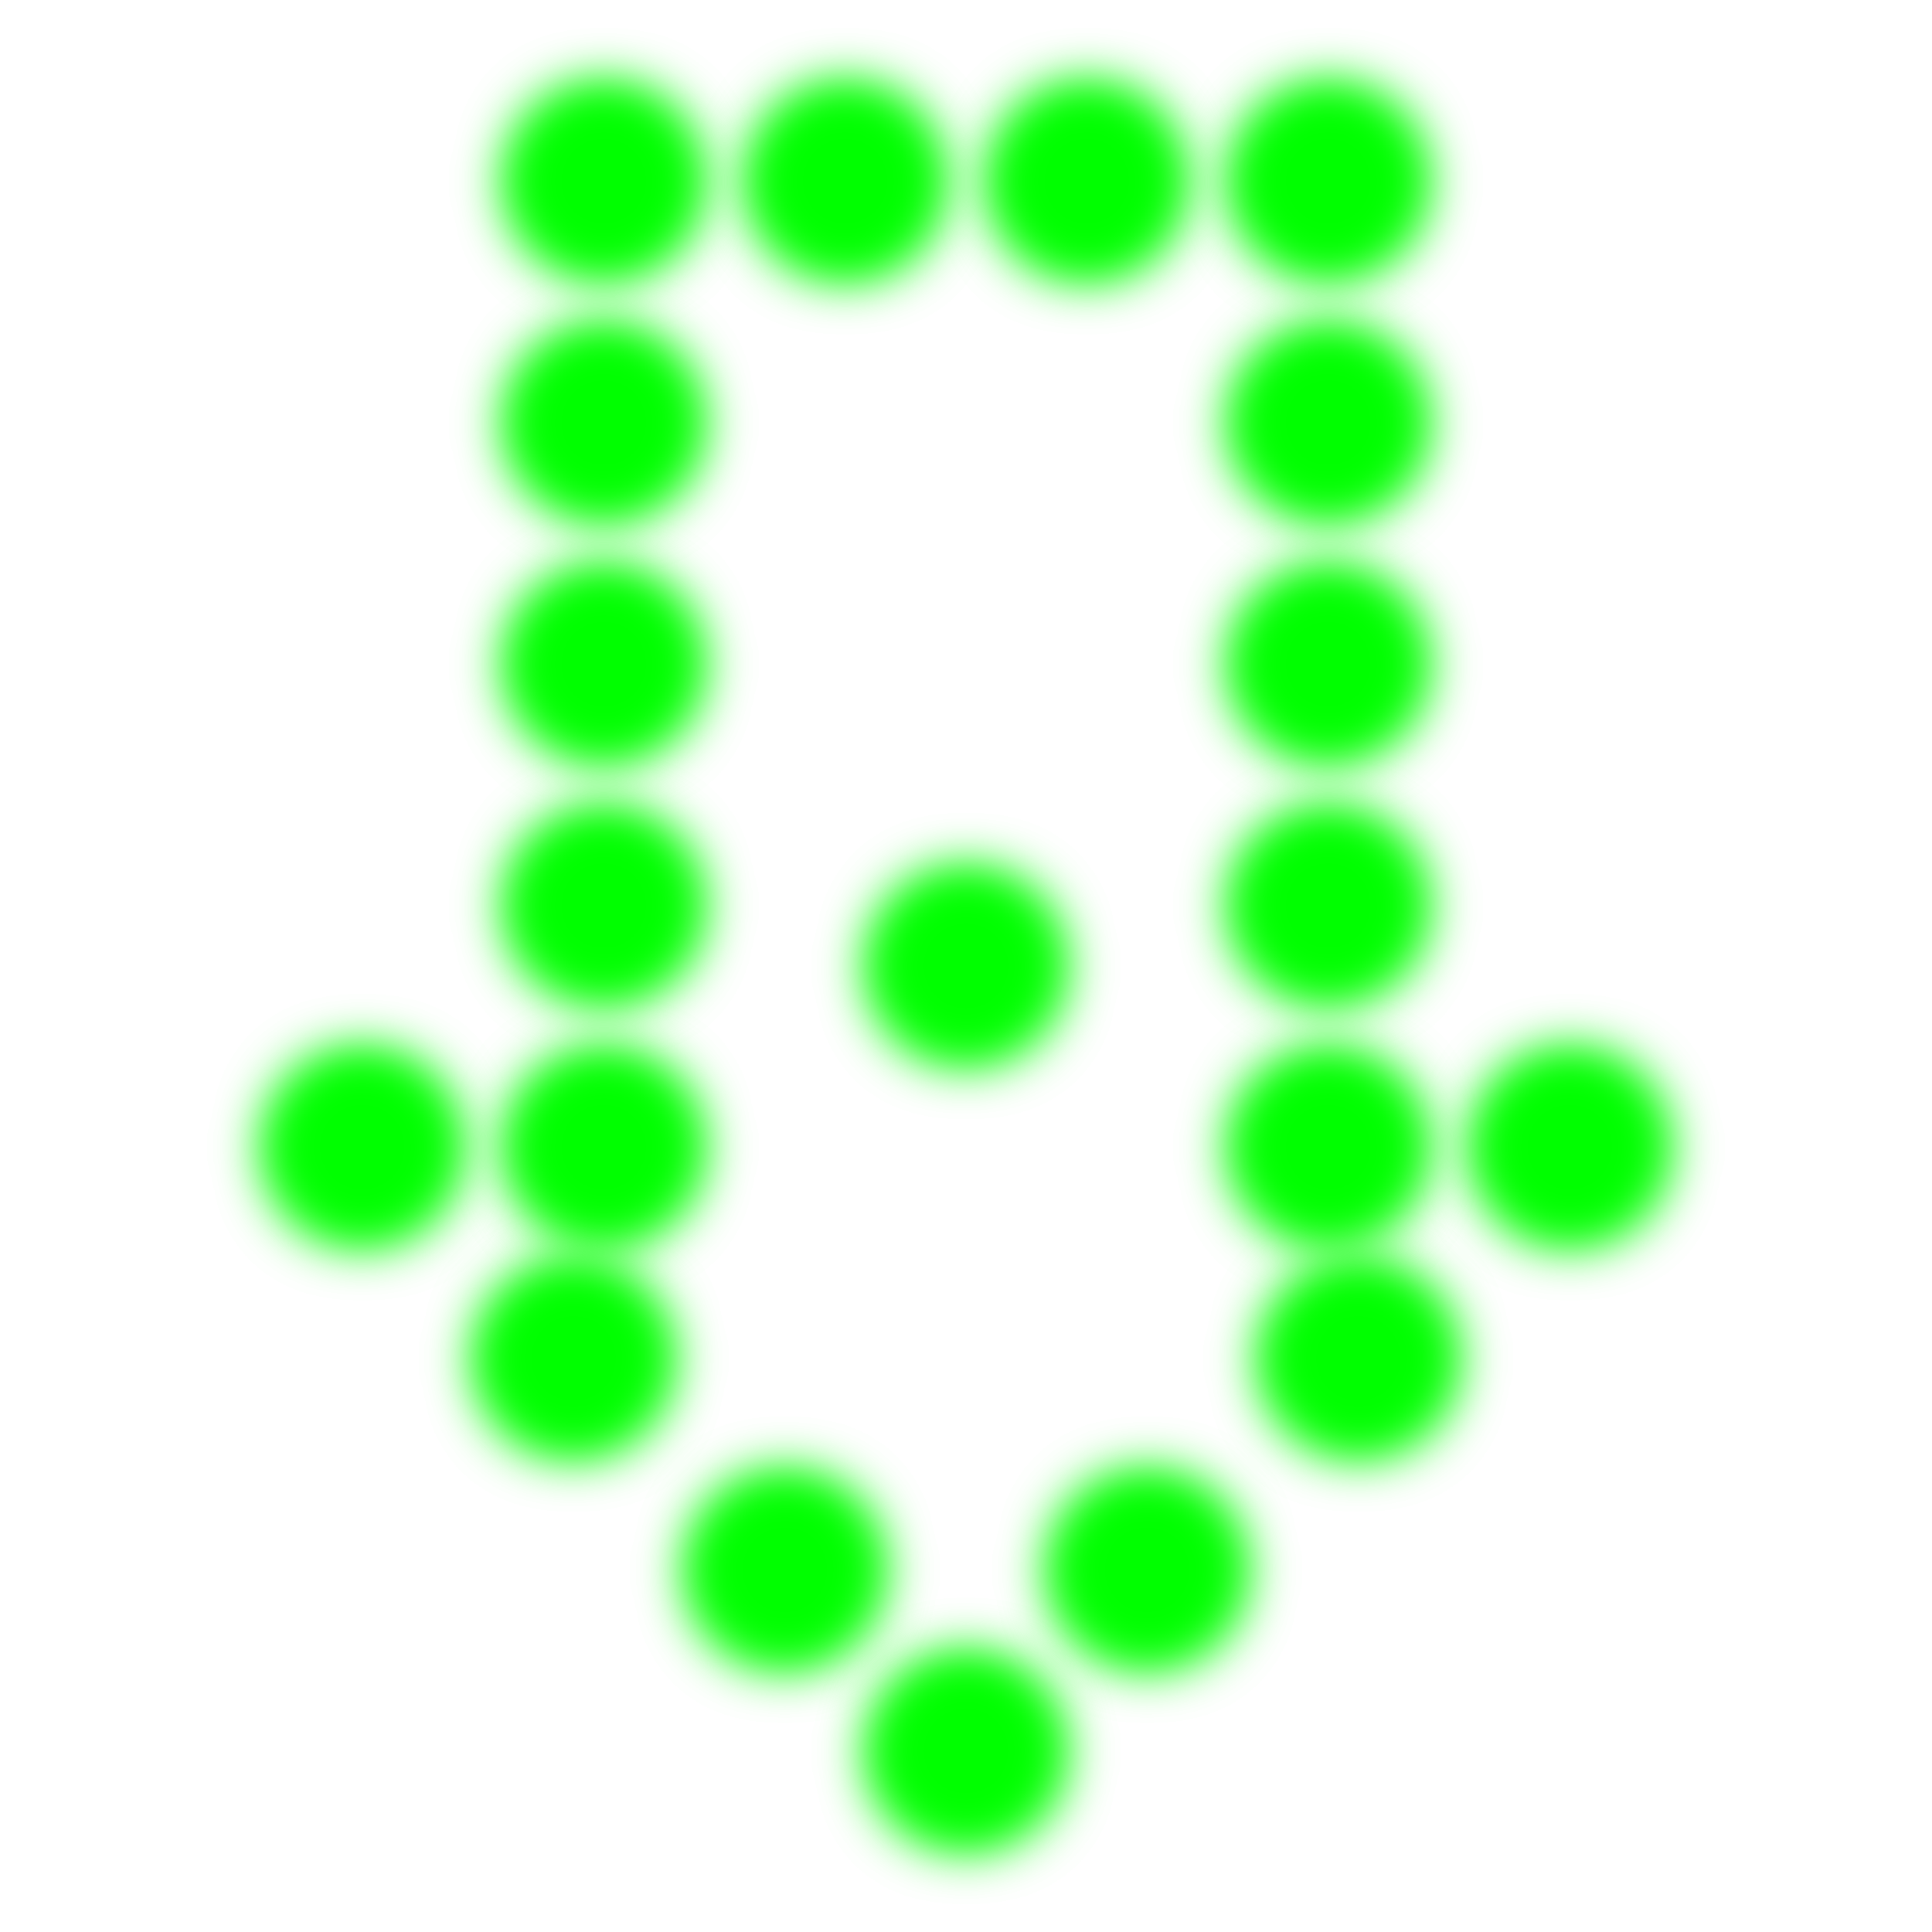
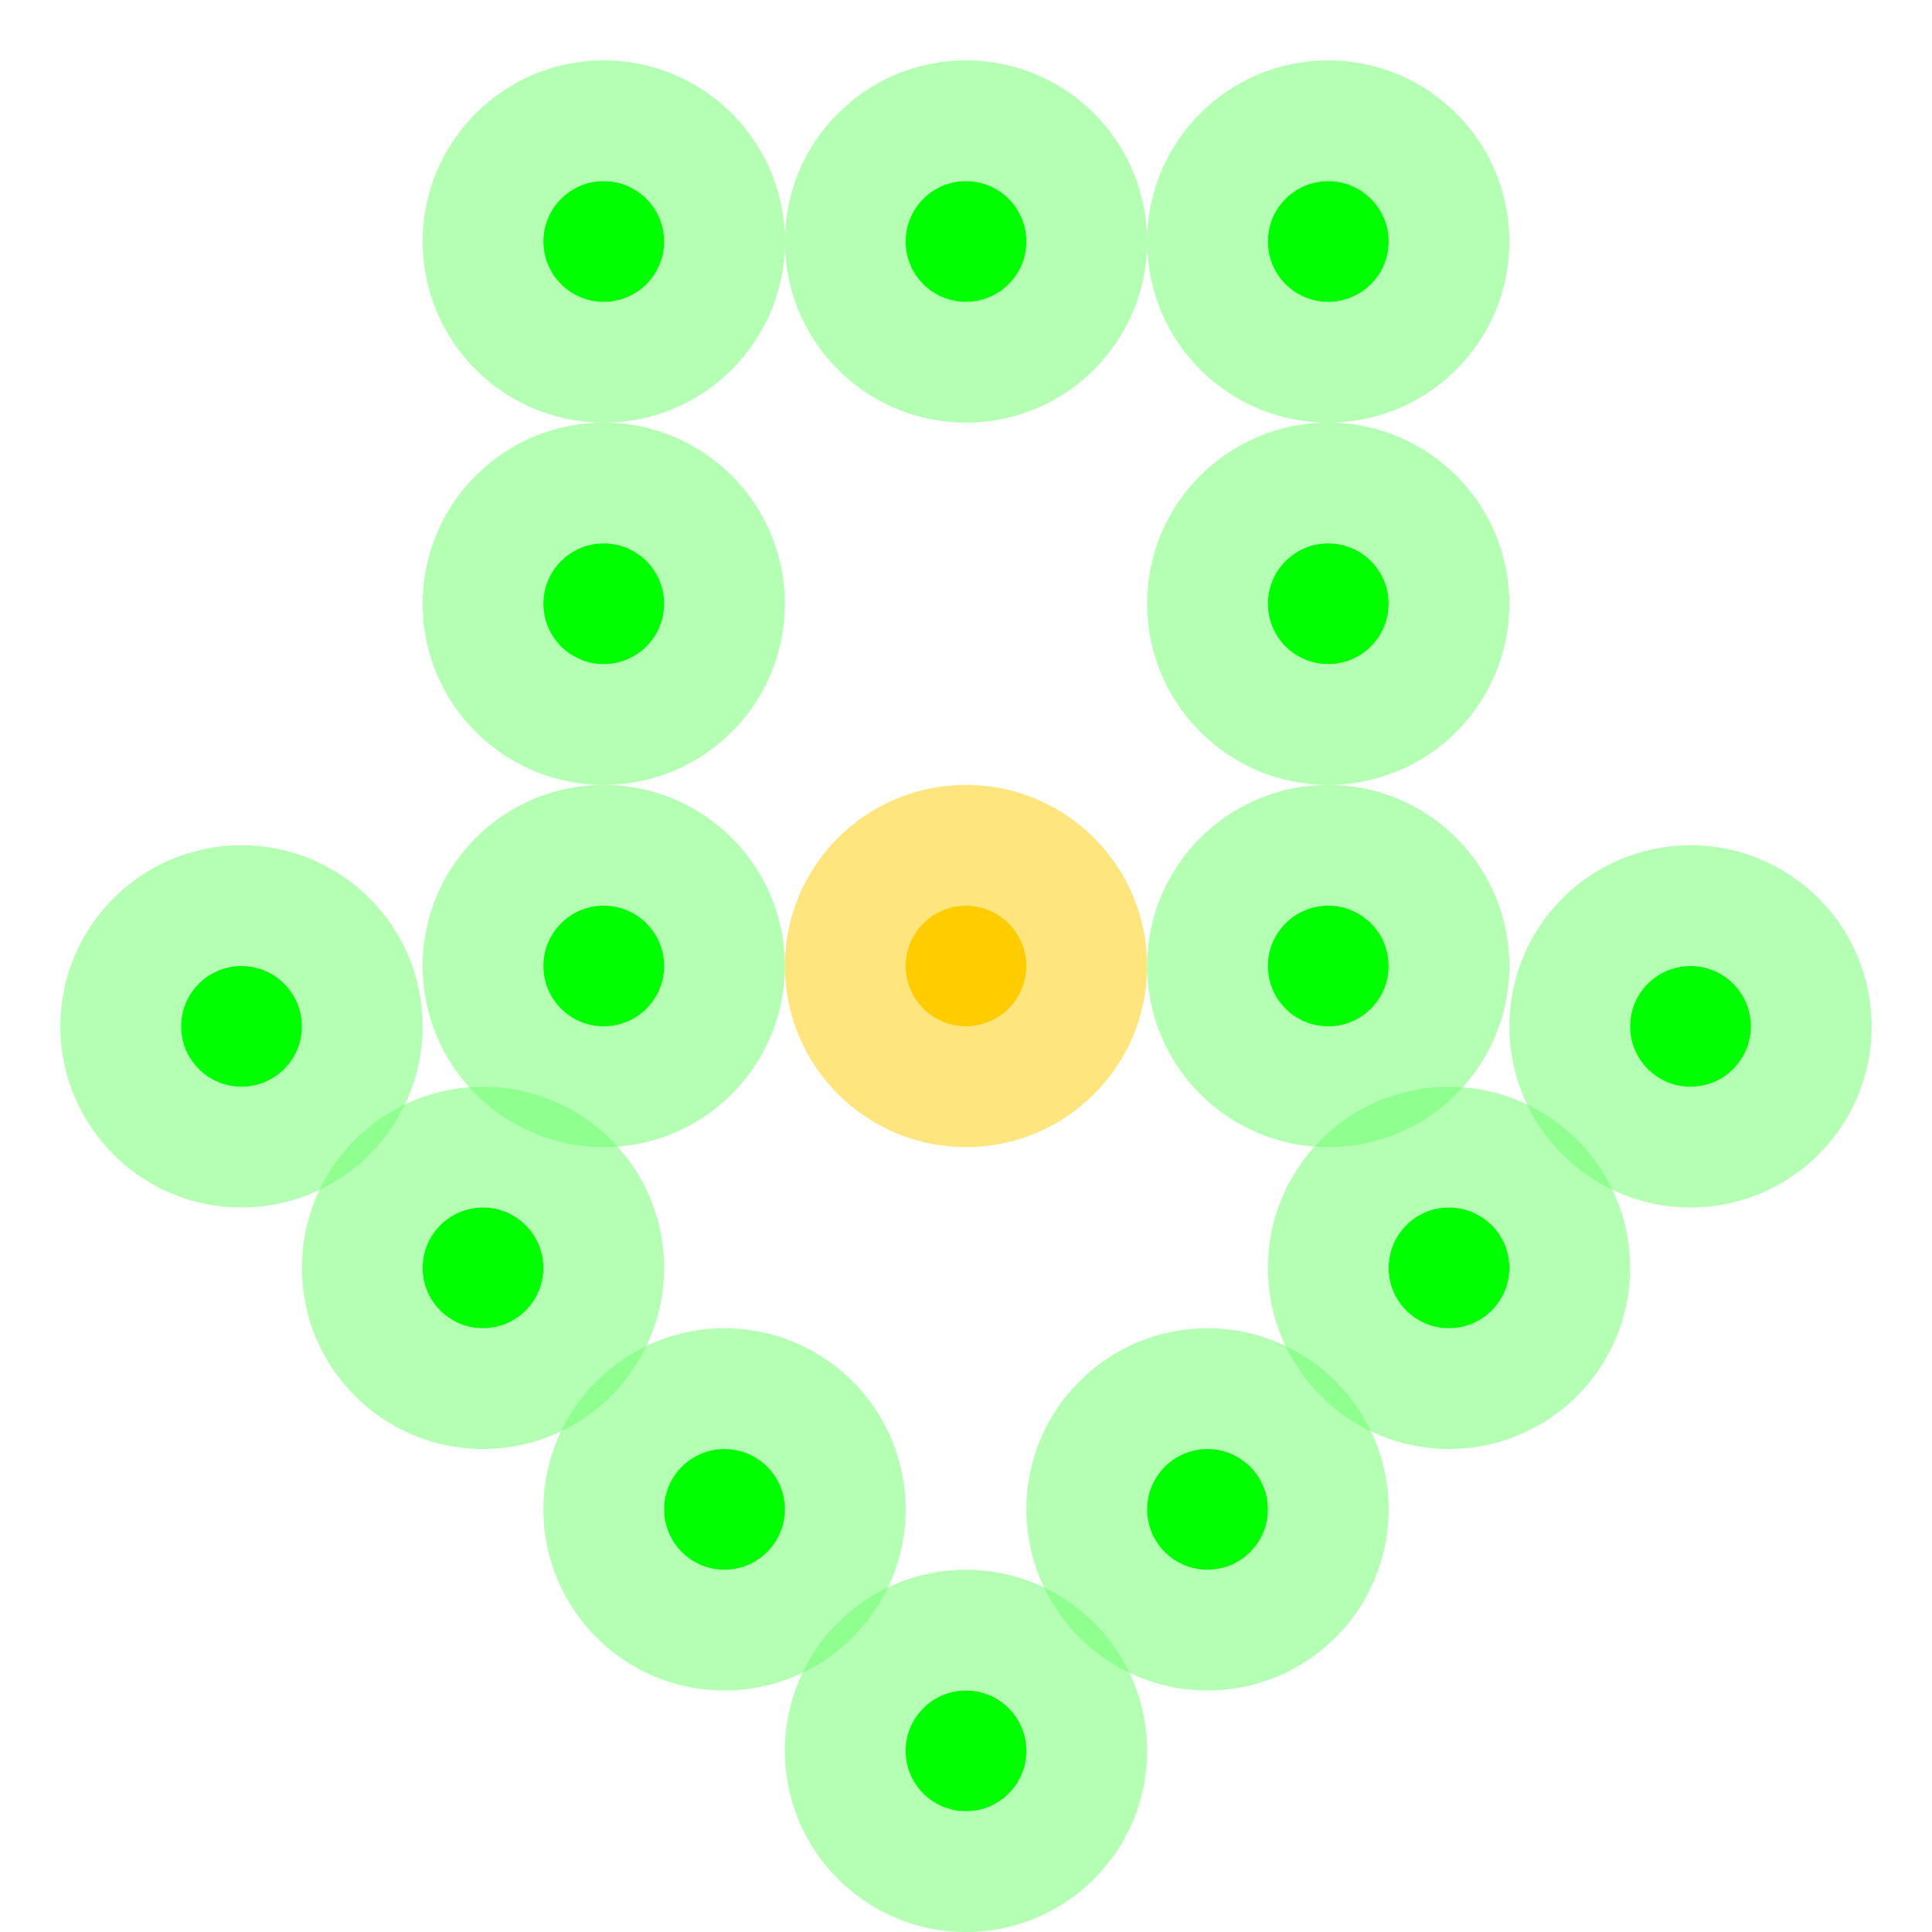
- <svg xmlns="http://www.w3.org/2000/svg" xmlns:xlink="http://www.w3.org/1999/xlink" width="32" height="32" id="svg4150" version="1.1" viewBox="0 0 32 32">
-   <defs id="defs4152">
-     <filter id="filter3877" x="-0.36" width="1.72" y="-0.36" height="1.72">
-       <feGaussianBlur stdDeviation="0.3" id="feGaussianBlur3879" />
-     </filter>
-   </defs>
+ <svg xmlns="http://www.w3.org/2000/svg" xmlns:xlink="http://www.w3.org/1999/xlink" viewBox="0 0 32 32" version="1.1" id="svg4150" height="32" width="32">
+   <defs id="defs4152" />
  <g id="layer1">
-     <g id="g3957" style="fill:#00ff00">
-       <path transform="matrix(1.5,0,0,1.5,-5,-4.2915346e-8)" d="M 11,2 C 11,2.552 10.552,3 10,3 9.448,3 9,2.552 9,2 9,1.448 9.448,1 10,1 c 0.552,0 1,0.448 1,1 z" id="path3763" style="fill:#00ff00;fill-opacity:1;stroke:none;filter:url(#filter3877)" />
-       <use height="32" width="32" transform="translate(6,26)" id="use3825" xlink:href="#path3763" y="0" x="0" style="fill:#00ff00" />
-       <use height="32" width="32" id="use3827" transform="translate(9,23)" xlink:href="#path3763" y="0" x="0" style="fill:#00ff00" />
-       <use height="32" width="32" id="use3829" transform="translate(3,23)" xlink:href="#path3763" y="0" x="0" style="fill:#00ff00" />
-       <use height="32" width="32" id="use3831" transform="translate(0,12)" xlink:href="#path3763" y="0" x="0" style="fill:#00ff00" />
-       <use height="32" width="32" id="use3833" transform="translate(-4,16)" xlink:href="#path3763" y="0" x="0" style="fill:#00ff00" />
-       <use height="32" width="32" id="use3835" transform="translate(0,8)" xlink:href="#path3763" y="0" x="0" style="fill:#00ff00" />
-       <use height="32" width="32" id="use3837" transform="translate(0,4)" xlink:href="#path3763" y="0" x="0" style="fill:#00ff00" />
-       <use height="32" width="32" id="use3839" transform="translate(0,16)" xlink:href="#path3763" y="0" x="0" style="fill:#00ff00" />
-       <use height="32" width="32" id="use3841" transform="translate(4,0)" xlink:href="#path3763" y="0" x="0" style="fill:#00ff00" />
-       <use height="32" width="32" id="use3843" transform="translate(12,12)" xlink:href="#path3763" y="0" x="0" style="fill:#00ff00" />
-       <use height="32" width="32" id="use3847" transform="translate(-0.5,19.5)" xlink:href="#path3763" y="0" x="0" style="fill:#00ff00" />
-       <use height="32" width="32" id="use3849" transform="translate(12,0)" xlink:href="#path3763" y="0" x="0" style="fill:#00ff00" />
-       <use height="32" width="32" id="use3851" transform="translate(12,8)" xlink:href="#path3763" y="0" x="0" style="fill:#00ff00" />
-       <use height="32" width="32" id="use3855" transform="translate(12.5,19.5)" xlink:href="#path3763" y="0" x="0" style="fill:#00ff00" />
-       <use height="32" width="32" id="use3857" transform="translate(8,0)" xlink:href="#path3763" y="0" x="0" style="fill:#00ff00" />
-       <use height="32" width="32" id="use3859" transform="translate(12,4)" xlink:href="#path3763" y="0" x="0" style="fill:#00ff00" />
-       <use height="32" width="32" id="use3861" transform="translate(12,16)" xlink:href="#path3763" y="0" x="0" style="fill:#00ff00" />
-       <use height="32" width="32" id="use3863" transform="translate(16,16)" xlink:href="#path3763" y="0" x="0" style="fill:#00ff00" />
-       <use x="0" y="0" xlink:href="#path3763" id="use3486" transform="translate(6,13)" width="32" height="32" style="fill:#00ff00" />
-     </g>
-     <g id="g3978" style="fill:#00ff00">
-       <path style="fill:#00ff00;fill-opacity:1;stroke:none;filter:url(#filter3877)" id="path3980" d="M 11,2 C 11,2.552 10.552,3 10,3 9.448,3 9,2.552 9,2 9,1.448 9.448,1 10,1 c 0.552,0 1,0.448 1,1 z" transform="matrix(1.5,0,0,1.5,-5,-4.2915346e-8)" />
-       <use x="0" y="0" xlink:href="#path3763" id="use3982" transform="translate(6,26)" width="32" height="32" style="fill:#00ff00" />
-       <use x="0" y="0" xlink:href="#path3763" transform="translate(9,23)" id="use3984" width="32" height="32" style="fill:#00ff00" />
-       <use x="0" y="0" xlink:href="#path3763" transform="translate(3,23)" id="use3986" width="32" height="32" style="fill:#00ff00" />
-       <use x="0" y="0" xlink:href="#path3763" transform="translate(0,12)" id="use3988" width="32" height="32" style="fill:#00ff00" />
-       <use x="0" y="0" xlink:href="#path3763" transform="translate(-4,16)" id="use3990" width="32" height="32" style="fill:#00ff00" />
-       <use x="0" y="0" xlink:href="#path3763" transform="translate(0,8)" id="use3992" width="32" height="32" style="fill:#00ff00" />
-       <use x="0" y="0" xlink:href="#path3763" transform="translate(0,4)" id="use3994" width="32" height="32" style="fill:#00ff00" />
-       <use x="0" y="0" xlink:href="#path3763" transform="translate(0,16)" id="use3996" width="32" height="32" style="fill:#00ff00" />
-       <use x="0" y="0" xlink:href="#path3763" transform="translate(4,0)" id="use3998" width="32" height="32" style="fill:#00ff00" />
-       <use x="0" y="0" xlink:href="#path3763" transform="translate(12,12)" id="use4000" width="32" height="32" style="fill:#00ff00" />
-       <use x="0" y="0" xlink:href="#path3763" transform="translate(-0.5,19.5)" id="use4002" width="32" height="32" style="fill:#00ff00" />
-       <use x="0" y="0" xlink:href="#path3763" transform="translate(12,0)" id="use4004" width="32" height="32" style="fill:#00ff00" />
-       <use x="0" y="0" xlink:href="#path3763" transform="translate(12,8)" id="use4006" width="32" height="32" style="fill:#00ff00" />
-       <use x="0" y="0" xlink:href="#path3763" transform="translate(12.5,19.5)" id="use4008" width="32" height="32" style="fill:#00ff00" />
-       <use x="0" y="0" xlink:href="#path3763" transform="translate(8,0)" id="use4010" width="32" height="32" style="fill:#00ff00" />
-       <use x="0" y="0" xlink:href="#path3763" transform="translate(12,4)" id="use4012" width="32" height="32" style="fill:#00ff00" />
-       <use x="0" y="0" xlink:href="#path3763" transform="translate(12,16)" id="use4014" width="32" height="32" style="fill:#00ff00" />
-       <use x="0" y="0" xlink:href="#path3763" transform="translate(16,16)" id="use4016" width="32" height="32" style="fill:#00ff00" />
-       <use x="0" y="0" xlink:href="#path3980" id="use3488" transform="translate(6,13)" width="32" height="32" style="fill:#00ff00" />
+     <g id="g4929">
+       <rect y="0" x="0" height="32" width="32" id="rect4927" style="opacity:1;fill:none;fill-opacity:1;fill-rule:nonzero;stroke:none;stroke-width:2;stroke-linecap:round;stroke-linejoin:round;stroke-miterlimit:4;stroke-dasharray:none;stroke-dashoffset:0;stroke-opacity:1" />
+       <g id="g3121">
+         <path id="path3208" d="M 10 1 C 8.343 1 7 2.343 7 4 C 7 5.657 8.343 7 10 7 C 11.657 7 13 5.657 13 4 C 13 2.343 11.657 1 10 1 z M 10 3 C 10.552 3 11 3.448 11 4 C 11 4.552 10.552 5 10 5 C 9.448 5 9 4.552 9 4 C 9 3.448 9.448 3 10 3 z " style="fill:#6aff6a;fill-opacity:0.502;stroke:none" />
+         <path style="fill:lime;fill-opacity:1;stroke:none" id="path4220" d="m 17,30 a 1,1 0 0 1 -1,1 1,1 0 0 1 -1,-1 1,1 0 0 1 1,-1 1,1 0 0 1 1,1 z" transform="translate(-6,-26)" />
+       </g>
+       <use height="32" width="32" transform="translate(6,0)" id="use3125" xlink:href="#g3121" y="0" x="0" />
+       <use height="32" width="32" transform="translate(12,0)" id="use3127" xlink:href="#g3121" y="0" x="0" />
+       <use height="32" width="32" transform="translate(0,6)" id="use3129" xlink:href="#g3121" y="0" x="0" />
+       <use height="32" width="32" transform="translate(0,12)" id="use3131" xlink:href="#g3121" y="0" x="0" />
+       <use height="32" width="32" transform="translate(12,6)" id="use3133" xlink:href="#g3121" y="0" x="0" />
+       <use height="32" width="32" transform="translate(12,12)" id="use3135" xlink:href="#g3121" y="0" x="0" />
+       <use height="32" width="32" transform="translate(-6,13)" id="use3175" xlink:href="#g3121" y="0" x="0" />
+       <use height="32" width="32" transform="translate(-2,17)" id="use3177" xlink:href="#g3121" y="0" x="0" />
+       <use height="32" width="32" transform="translate(2,21)" id="use3179" xlink:href="#g3121" y="0" x="0" />
+       <use height="32" width="32" transform="translate(6,25)" id="use3181" xlink:href="#g3121" y="0" x="0" />
+       <use height="32" width="32" transform="translate(18,13)" id="use3183" xlink:href="#g3121" y="0" x="0" />
+       <use height="32" width="32" transform="translate(14,17)" id="use3185" xlink:href="#g3121" y="0" x="0" />
+       <use height="32" width="32" transform="translate(10,21)" id="use3187" xlink:href="#g3121" y="0" x="0" />
+       <g id="use5664" transform="translate(6,12)" style="fill:blue">
+         <path style="opacity:1;fill:#fc0;fill-opacity:0.504;fill-rule:nonzero;stroke:none;stroke-width:2;stroke-linecap:round;stroke-linejoin:round;stroke-miterlimit:4;stroke-dasharray:none;stroke-dashoffset:0;stroke-opacity:1" d="M 10,1 A 3,3 0 0 0 7,4 3,3 0 0 0 10,7 3,3 0 0 0 13,4 3,3 0 0 0 10,1 Z m 0,2 A 1,1 0 0 1 11,4 1,1 0 0 1 10,5 1,1 0 0 1 9,4 1,1 0 0 1 10,3 Z" id="path6335" />
+         <circle transform="translate(-6,-26)" id="path5670" style="fill:#fc0;fill-opacity:1;stroke:none" cx="16" cy="30" r="1" />
+       </g>
    </g>
  </g>
</svg>
